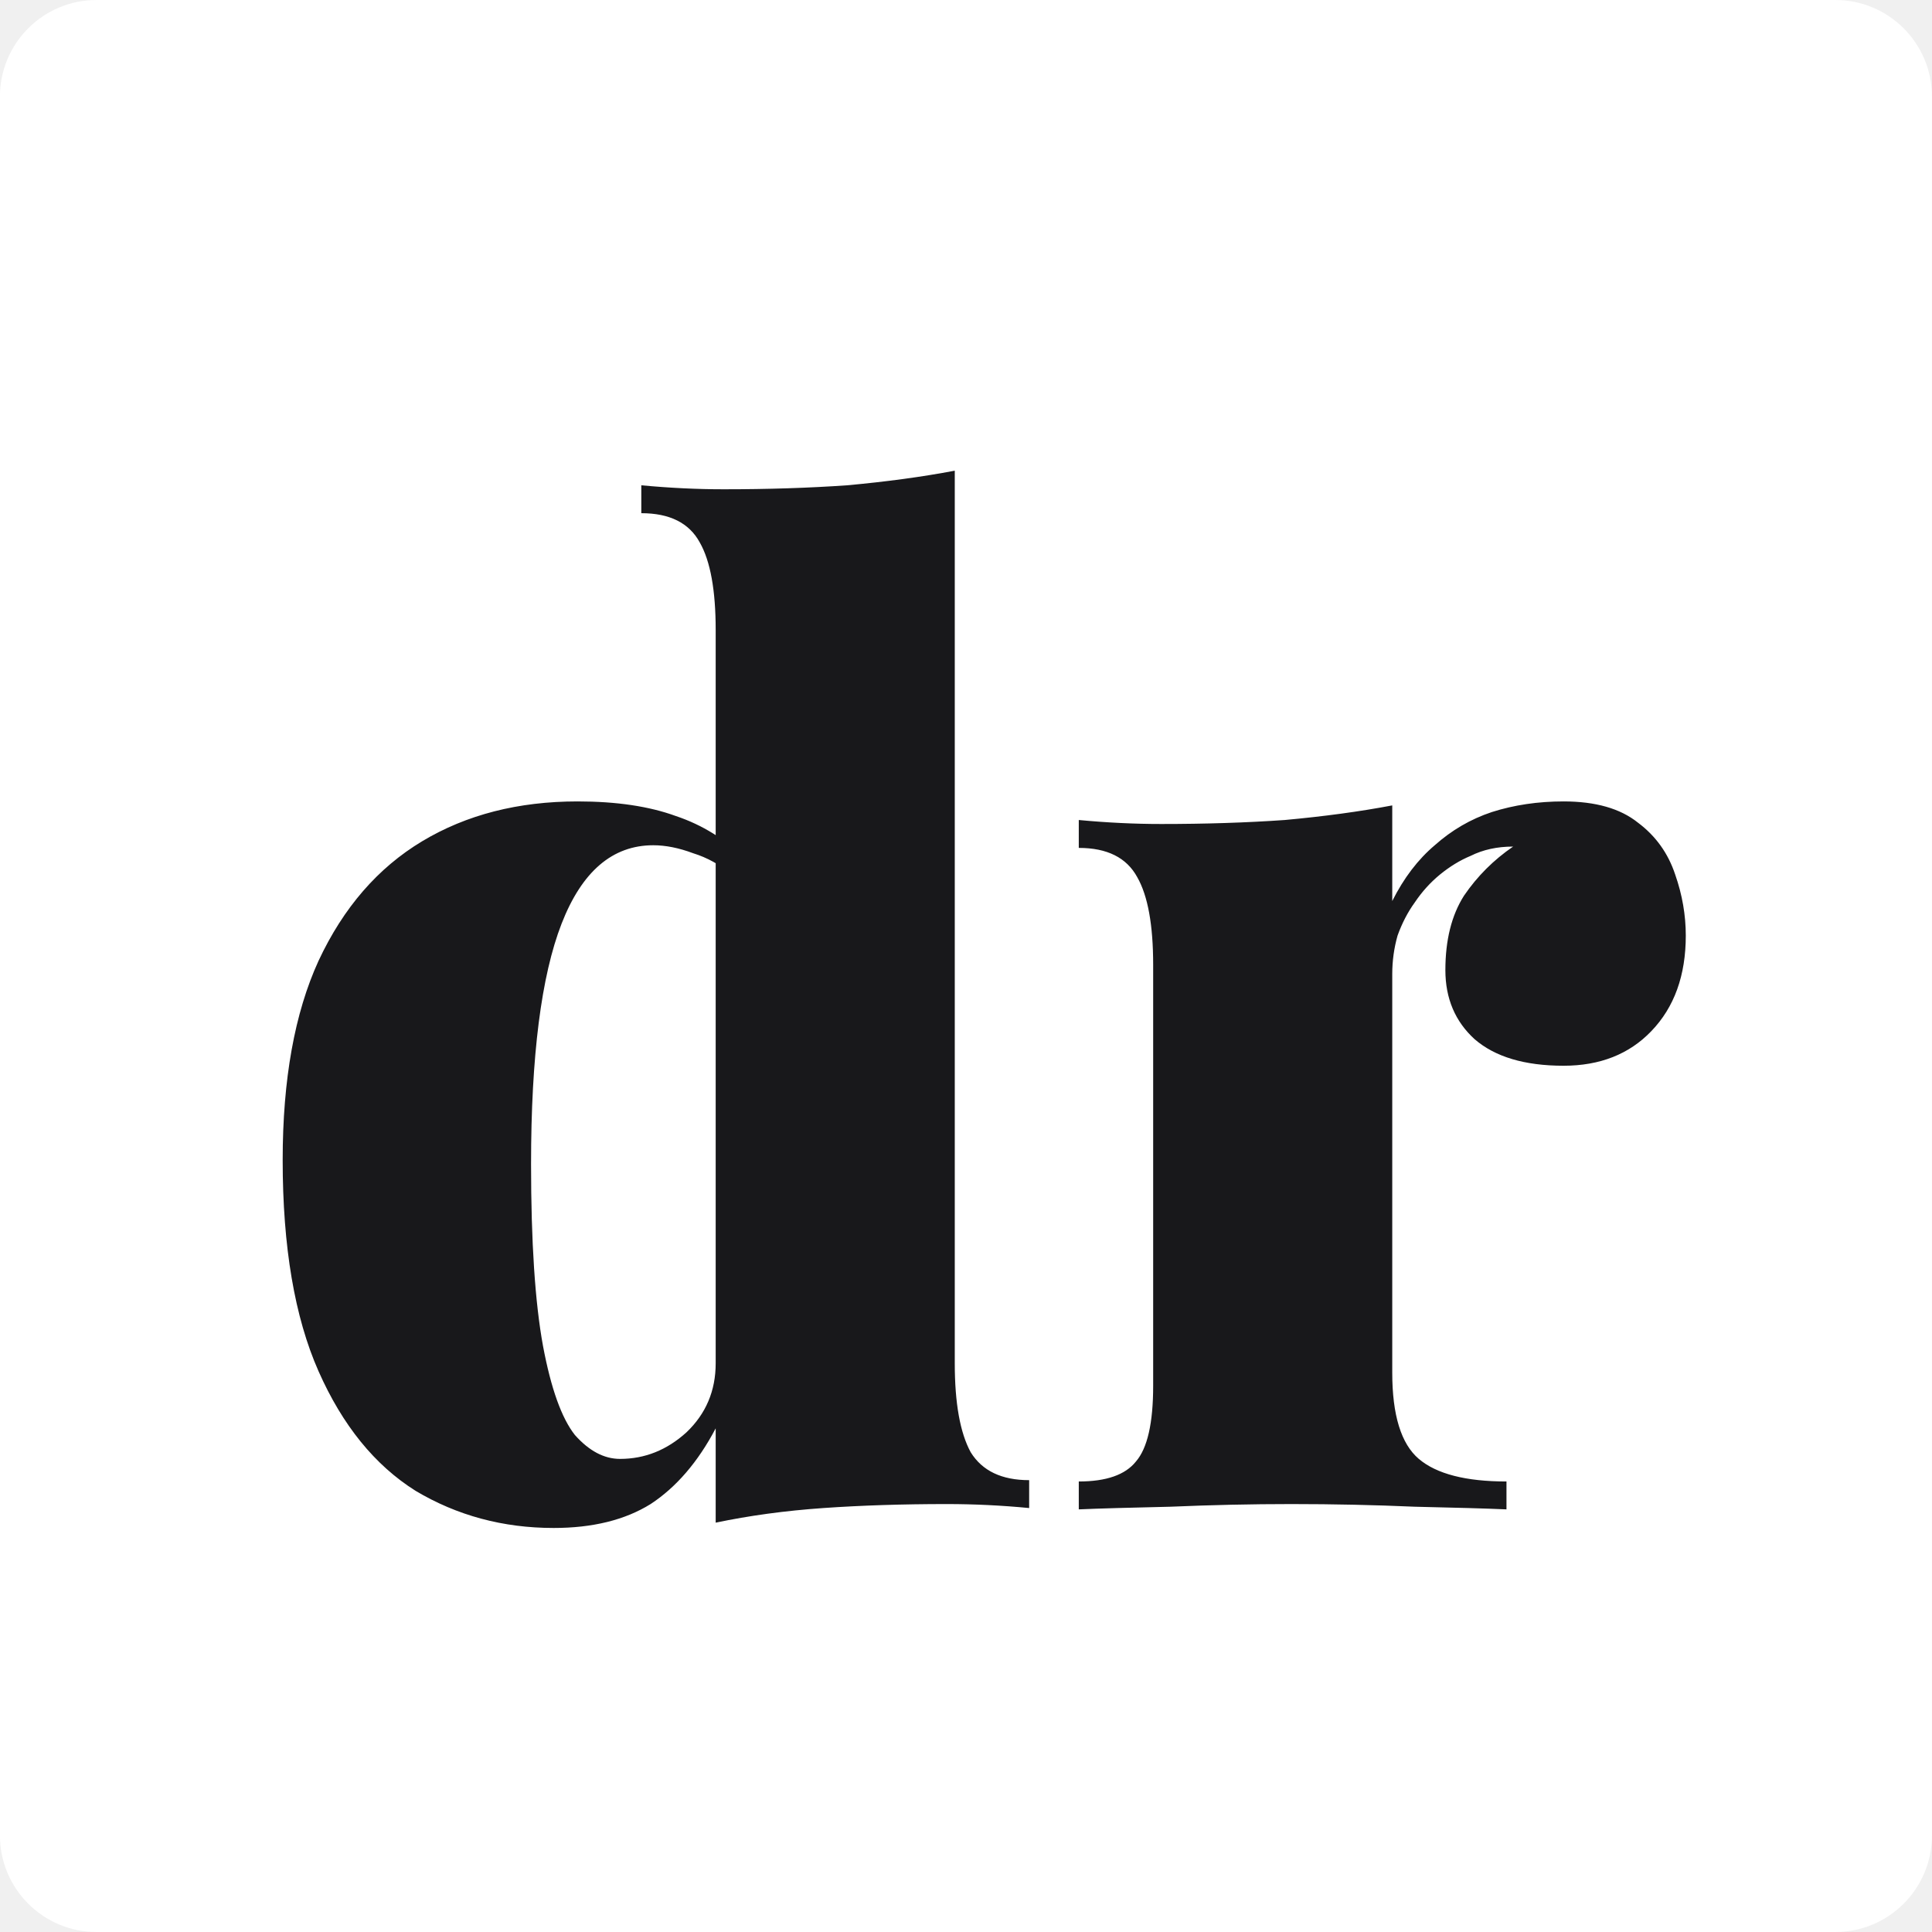
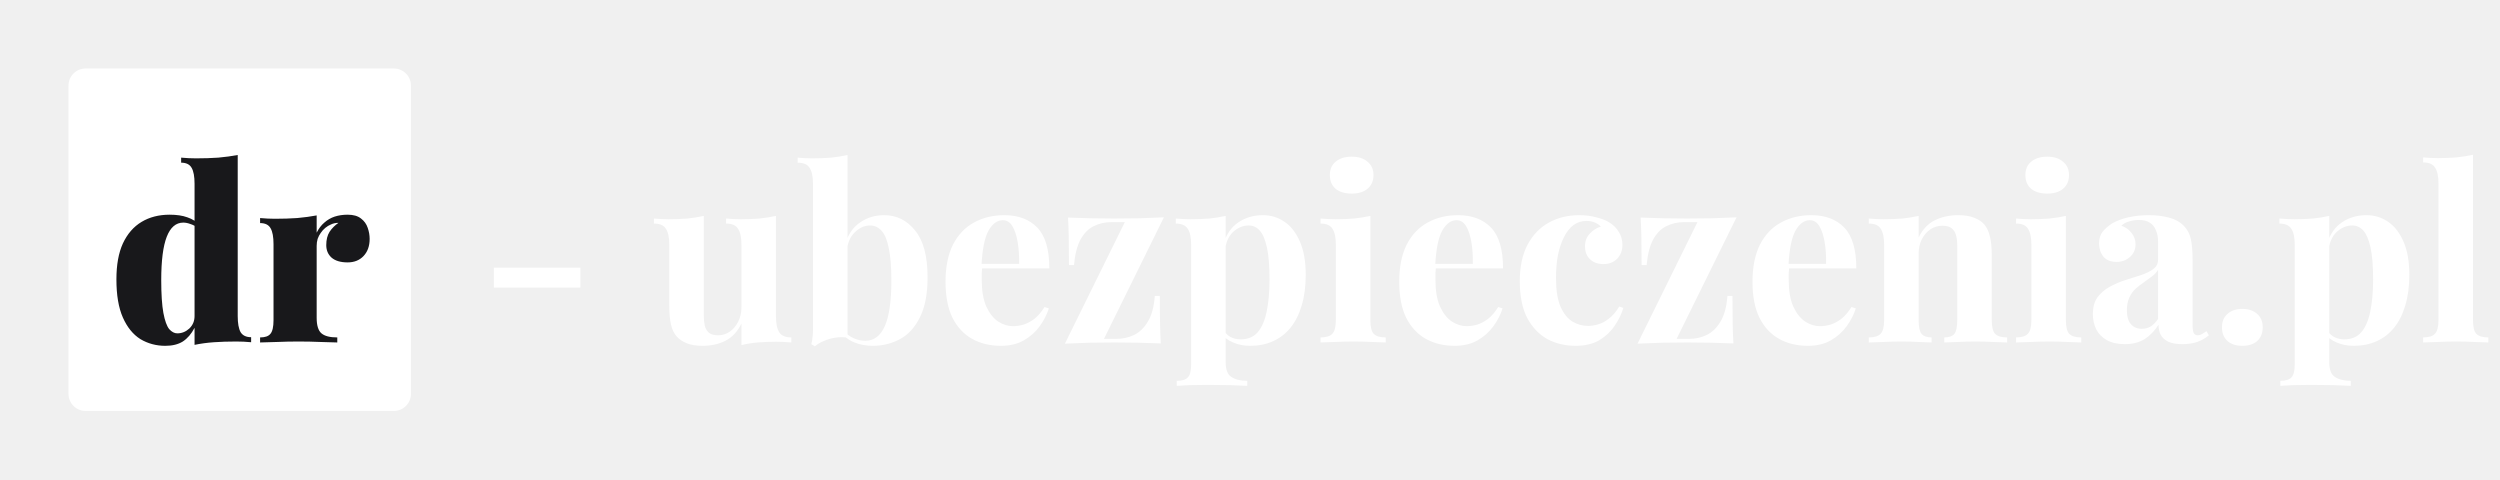
- <svg xmlns="http://www.w3.org/2000/svg" width="32" height="32" viewBox="0 0 32 32" fill="none">
-   <rect x="-0.001" width="32" height="32" rx="1.6" fill="white" />
-   <path d="M15.814 7.796V22.58C15.814 23.24 15.902 23.731 16.078 24.054C16.269 24.362 16.591 24.516 17.046 24.516V24.978C16.591 24.934 16.137 24.912 15.682 24.912C14.949 24.912 14.267 24.934 13.636 24.978C13.005 25.022 12.411 25.103 11.854 25.22V10.436C11.854 9.776 11.766 9.292 11.59 8.984C11.414 8.661 11.091 8.5 10.622 8.5V8.038C11.091 8.082 11.546 8.104 11.986 8.104C12.719 8.104 13.401 8.082 14.032 8.038C14.677 7.979 15.271 7.899 15.814 7.796ZM9.566 13.274C10.211 13.274 10.754 13.355 11.194 13.516C11.634 13.663 12.023 13.905 12.36 14.242L12.118 14.484C11.927 14.323 11.715 14.205 11.48 14.132C11.245 14.044 11.025 14 10.82 14C10.145 14 9.639 14.433 9.302 15.298C8.965 16.163 8.796 17.491 8.796 19.28C8.796 20.571 8.862 21.575 8.994 22.294C9.126 22.998 9.302 23.489 9.522 23.768C9.757 24.032 10.006 24.164 10.27 24.164C10.681 24.164 11.047 24.017 11.37 23.724C11.693 23.416 11.854 23.035 11.854 22.58V23.658C11.561 24.215 11.201 24.633 10.776 24.912C10.351 25.176 9.815 25.308 9.17 25.308C8.334 25.308 7.571 25.103 6.882 24.692C6.207 24.267 5.672 23.607 5.276 22.712C4.88 21.817 4.682 20.651 4.682 19.214C4.682 17.879 4.88 16.779 5.276 15.914C5.687 15.034 6.259 14.374 6.992 13.934C7.725 13.494 8.583 13.274 9.566 13.274ZM25.898 13.274C26.426 13.274 26.837 13.391 27.13 13.626C27.424 13.846 27.629 14.132 27.746 14.484C27.864 14.821 27.922 15.159 27.922 15.496C27.922 16.156 27.732 16.684 27.35 17.08C26.984 17.461 26.5 17.652 25.898 17.652C25.253 17.652 24.762 17.505 24.424 17.212C24.102 16.919 23.94 16.537 23.94 16.068C23.94 15.569 24.043 15.159 24.248 14.836C24.468 14.513 24.74 14.242 25.062 14.022C24.798 14.022 24.564 14.073 24.358 14.176C24.182 14.249 24.014 14.352 23.852 14.484C23.691 14.616 23.552 14.77 23.434 14.946C23.317 15.107 23.222 15.291 23.148 15.496C23.09 15.701 23.06 15.914 23.06 16.134V22.734C23.06 23.438 23.207 23.915 23.5 24.164C23.794 24.413 24.278 24.538 24.952 24.538V25C24.615 24.985 24.109 24.971 23.434 24.956C22.774 24.927 22.092 24.912 21.388 24.912C20.728 24.912 20.061 24.927 19.386 24.956C18.712 24.971 18.206 24.985 17.868 25V24.538C18.323 24.538 18.638 24.428 18.814 24.208C19.005 23.988 19.1 23.57 19.1 22.954V15.98C19.1 15.32 19.012 14.836 18.836 14.528C18.66 14.205 18.338 14.044 17.868 14.044V13.582C18.338 13.626 18.792 13.648 19.232 13.648C19.966 13.648 20.648 13.626 21.278 13.582C21.924 13.523 22.518 13.443 23.06 13.34V14.924C23.251 14.543 23.486 14.235 23.764 14C24.043 13.751 24.358 13.567 24.71 13.45C25.077 13.333 25.473 13.274 25.898 13.274Z" fill="#18181B" />
+ <svg xmlns="http://www.w3.org/2000/svg" width="292" height="56" viewBox="0 0 292 56" fill="none">
+   <g clip-path="url(#clip0_222_142)">
+     <rect x="8" y="8" width="40" height="40" rx="2" fill="white" />
+     <path d="M27.765 18.104V36.92C27.765 37.76 27.877 38.385 28.101 38.796C28.343 39.188 28.754 39.384 29.332 39.384V39.972C28.754 39.916 28.175 39.888 27.596 39.888C26.663 39.888 25.795 39.916 24.992 39.972C24.19 40.028 23.434 40.131 22.724 40.28V21.464C22.724 20.624 22.613 20.008 22.389 19.616C22.165 19.205 21.754 19 21.157 19V18.412C21.754 18.468 22.332 18.496 22.892 18.496C23.826 18.496 24.694 18.468 25.497 18.412C26.318 18.337 27.074 18.235 27.765 18.104ZM19.812 25.076C20.634 25.076 21.325 25.179 21.884 25.384C22.445 25.571 22.939 25.879 23.369 26.308L23.061 26.616C22.818 26.411 22.547 26.261 22.248 26.168C21.95 26.056 21.67 26 21.409 26C20.55 26 19.906 26.551 19.477 27.652C19.047 28.753 18.832 30.443 18.832 32.72C18.832 34.363 18.916 35.641 19.084 36.556C19.253 37.452 19.477 38.077 19.756 38.432C20.055 38.768 20.372 38.936 20.709 38.936C21.231 38.936 21.698 38.749 22.108 38.376C22.519 37.984 22.724 37.499 22.724 36.92V38.292C22.351 39.001 21.894 39.533 21.352 39.888C20.811 40.224 20.13 40.392 19.308 40.392C18.244 40.392 17.274 40.131 16.396 39.608C15.538 39.067 14.857 38.227 14.352 37.088C13.848 35.949 13.597 34.465 13.597 32.636C13.597 30.937 13.848 29.537 14.352 28.436C14.875 27.316 15.603 26.476 16.537 25.916C17.47 25.356 18.562 25.076 19.812 25.076ZM40.599 25.076C41.271 25.076 41.794 25.225 42.167 25.524C42.54 25.804 42.802 26.168 42.951 26.616C43.1 27.045 43.175 27.475 43.175 27.904C43.175 28.744 42.932 29.416 42.447 29.92C41.98 30.405 41.364 30.648 40.599 30.648C39.778 30.648 39.152 30.461 38.723 30.088C38.312 29.715 38.107 29.229 38.107 28.632C38.107 27.997 38.238 27.475 38.499 27.064C38.779 26.653 39.124 26.308 39.535 26.028C39.199 26.028 38.9 26.093 38.639 26.224C38.415 26.317 38.2 26.448 37.995 26.616C37.79 26.784 37.612 26.98 37.463 27.204C37.314 27.409 37.192 27.643 37.099 27.904C37.024 28.165 36.987 28.436 36.987 28.716V37.116C36.987 38.012 37.174 38.619 37.547 38.936C37.92 39.253 38.536 39.412 39.395 39.412V40C38.966 39.981 38.322 39.963 37.463 39.944C36.623 39.907 35.755 39.888 34.859 39.888C34.019 39.888 33.17 39.907 32.311 39.944C31.452 39.963 30.808 39.981 30.379 40V39.412C30.958 39.412 31.359 39.272 31.583 38.992C31.826 38.712 31.947 38.18 31.947 37.396V28.52C31.947 27.68 31.835 27.064 31.611 26.672C31.387 26.261 30.976 26.056 30.379 26.056V25.468C30.976 25.524 31.555 25.552 32.115 25.552C33.048 25.552 33.916 25.524 34.719 25.468C35.54 25.393 36.296 25.291 36.987 25.16V27.176C37.23 26.691 37.528 26.299 37.883 26C38.238 25.683 38.639 25.449 39.087 25.3C39.554 25.151 40.058 25.076 40.599 25.076Z" fill="#18181B" />
+   </g>
+   <path d="M67.788 31.264V33.588H57.68V31.264H67.788ZM90.632 25.216V36.948C90.632 37.788 90.762 38.413 91.024 38.824C91.285 39.216 91.752 39.412 92.424 39.412V40C91.845 39.944 91.266 39.916 90.688 39.916C89.904 39.916 89.176 39.944 88.504 40C87.832 40.056 87.197 40.159 86.6 40.308V37.788C86.152 38.721 85.526 39.393 84.724 39.804C83.94 40.196 83.062 40.392 82.092 40.392C81.308 40.392 80.673 40.289 80.188 40.084C79.702 39.879 79.32 39.617 79.04 39.3C78.722 38.945 78.498 38.479 78.368 37.9C78.237 37.321 78.172 36.575 78.172 35.66V28.576C78.172 27.736 78.041 27.12 77.78 26.728C77.537 26.317 77.07 26.112 76.38 26.112V25.524C76.977 25.58 77.556 25.608 78.116 25.608C78.9 25.608 79.628 25.58 80.3 25.524C80.99 25.449 81.625 25.347 82.204 25.216V36.808C82.204 37.275 82.241 37.685 82.316 38.04C82.409 38.395 82.577 38.675 82.82 38.88C83.062 39.067 83.417 39.16 83.884 39.16C84.388 39.16 84.836 39.02 85.228 38.74C85.638 38.46 85.965 38.077 86.208 37.592C86.469 37.088 86.6 36.528 86.6 35.912V28.576C86.6 27.736 86.469 27.12 86.208 26.728C85.965 26.317 85.498 26.112 84.808 26.112V25.524C85.405 25.58 85.984 25.608 86.544 25.608C87.328 25.608 88.056 25.58 88.728 25.524C89.418 25.449 90.053 25.347 90.632 25.216ZM103.272 25.132C104.728 25.132 105.932 25.729 106.884 26.924C107.855 28.1 108.34 29.92 108.34 32.384C108.34 34.325 108.041 35.884 107.444 37.06C106.865 38.236 106.091 39.085 105.12 39.608C104.149 40.131 103.085 40.392 101.928 40.392C101.163 40.392 100.453 40.261 99.8 40C99.147 39.739 98.587 39.309 98.12 38.712L98.512 38.572C98.848 38.983 99.24 39.291 99.688 39.496C100.155 39.701 100.612 39.804 101.06 39.804C102.087 39.804 102.852 39.225 103.356 38.068C103.86 36.911 104.112 35.147 104.112 32.776C104.112 31.171 104.009 29.901 103.804 28.968C103.617 28.016 103.337 27.344 102.964 26.952C102.591 26.541 102.143 26.336 101.62 26.336C100.967 26.336 100.369 26.607 99.828 27.148C99.287 27.671 98.979 28.408 98.904 29.36L98.764 28.38C99.1 27.316 99.669 26.513 100.472 25.972C101.275 25.412 102.208 25.132 103.272 25.132ZM98.988 18.104V39.44C98.521 39.365 98.045 39.365 97.56 39.44C97.075 39.515 96.627 39.645 96.216 39.832C95.805 40 95.46 40.205 95.18 40.448L94.76 40.196C94.835 39.935 94.881 39.673 94.9 39.412C94.937 39.151 94.956 38.889 94.956 38.628V21.464C94.956 20.624 94.825 20.008 94.564 19.616C94.321 19.205 93.855 19 93.164 19V18.412C93.761 18.468 94.34 18.496 94.9 18.496C95.665 18.496 96.393 18.468 97.084 18.412C97.775 18.337 98.409 18.235 98.988 18.104ZM117.298 25.132C118.941 25.132 120.229 25.617 121.162 26.588C122.096 27.559 122.562 29.145 122.562 31.348H113.35L113.294 30.816H119.034C119.053 29.901 118.997 29.061 118.866 28.296C118.736 27.512 118.53 26.887 118.25 26.42C117.97 25.953 117.597 25.72 117.13 25.72C116.477 25.72 115.917 26.131 115.45 26.952C115.002 27.773 114.732 29.136 114.638 31.04L114.722 31.208C114.704 31.432 114.685 31.665 114.666 31.908C114.666 32.151 114.666 32.403 114.666 32.664C114.666 33.952 114.844 34.997 115.198 35.8C115.572 36.603 116.038 37.191 116.598 37.564C117.158 37.919 117.728 38.096 118.306 38.096C118.698 38.096 119.1 38.04 119.51 37.928C119.94 37.797 120.369 37.573 120.798 37.256C121.228 36.92 121.629 36.453 122.002 35.856L122.506 36.024C122.282 36.733 121.928 37.424 121.442 38.096C120.957 38.768 120.341 39.319 119.594 39.748C118.848 40.177 117.952 40.392 116.906 40.392C115.637 40.392 114.517 40.121 113.546 39.58C112.576 39.039 111.81 38.217 111.25 37.116C110.709 36.015 110.438 34.615 110.438 32.916C110.438 31.18 110.728 29.733 111.306 28.576C111.904 27.419 112.716 26.56 113.742 26C114.788 25.421 115.973 25.132 117.298 25.132ZM135.944 25.384L128.944 39.58H130.4C131.128 39.58 131.809 39.431 132.444 39.132C133.097 38.815 133.638 38.292 134.068 37.564C134.516 36.836 134.786 35.837 134.88 34.568H135.468C135.468 35.931 135.477 37.051 135.496 37.928C135.514 38.787 135.542 39.515 135.58 40.112C134.74 40.075 133.862 40.047 132.948 40.028C132.033 40.009 131.118 40 130.204 40C129.252 40 128.272 40.009 127.264 40.028C126.256 40.065 125.294 40.103 124.38 40.14L131.38 25.944H129.812C129.065 25.944 128.374 26.103 127.74 26.42C127.124 26.719 126.61 27.241 126.2 27.988C125.808 28.716 125.556 29.705 125.444 30.956H124.856C124.856 29.575 124.846 28.455 124.828 27.596C124.809 26.737 124.781 26.009 124.744 25.412C125.602 25.449 126.489 25.477 127.404 25.496C128.318 25.515 129.224 25.524 130.12 25.524C131.09 25.524 132.07 25.515 133.06 25.496C134.068 25.459 135.029 25.421 135.944 25.384ZM143.157 25.216V42.296C143.157 43.173 143.381 43.752 143.829 44.032C144.277 44.331 144.893 44.48 145.677 44.48V45.068C145.192 45.049 144.52 45.021 143.661 44.984C142.821 44.965 141.925 44.956 140.973 44.956C140.283 44.956 139.601 44.965 138.929 44.984C138.276 45.021 137.781 45.049 137.445 45.068V44.48C138.061 44.48 138.491 44.349 138.733 44.088C138.995 43.827 139.125 43.323 139.125 42.576V28.576C139.125 27.736 138.995 27.12 138.733 26.728C138.472 26.317 138.005 26.112 137.333 26.112V25.524C137.931 25.58 138.509 25.608 139.069 25.608C139.835 25.608 140.563 25.58 141.253 25.524C141.944 25.449 142.579 25.347 143.157 25.216ZM147.497 25.132C148.449 25.132 149.299 25.393 150.045 25.916C150.792 26.42 151.389 27.195 151.837 28.24C152.285 29.267 152.509 30.555 152.509 32.104C152.509 33.467 152.351 34.661 152.033 35.688C151.735 36.715 151.296 37.583 150.717 38.292C150.157 38.983 149.476 39.505 148.673 39.86C147.889 40.215 147.003 40.392 146.013 40.392C145.285 40.392 144.623 40.261 144.025 40C143.428 39.757 142.971 39.403 142.653 38.936L142.933 38.572C143.12 38.908 143.381 39.169 143.717 39.356C144.072 39.543 144.473 39.636 144.921 39.636C145.761 39.636 146.424 39.356 146.909 38.796C147.395 38.217 147.74 37.415 147.945 36.388C148.169 35.343 148.281 34.101 148.281 32.664C148.281 31.059 148.179 29.799 147.973 28.884C147.768 27.969 147.488 27.316 147.133 26.924C146.779 26.532 146.349 26.336 145.845 26.336C145.173 26.336 144.557 26.597 143.997 27.12C143.456 27.643 143.148 28.389 143.073 29.36L142.933 28.38C143.269 27.316 143.839 26.513 144.641 25.972C145.463 25.412 146.415 25.132 147.497 25.132ZM157.875 18.3C158.659 18.3 159.275 18.496 159.723 18.888C160.189 19.261 160.423 19.784 160.423 20.456C160.423 21.128 160.189 21.66 159.723 22.052C159.275 22.425 158.659 22.612 157.875 22.612C157.091 22.612 156.465 22.425 155.999 22.052C155.551 21.66 155.327 21.128 155.327 20.456C155.327 19.784 155.551 19.261 155.999 18.888C156.465 18.496 157.091 18.3 157.875 18.3ZM160.059 25.216V37.396C160.059 38.18 160.189 38.712 160.451 38.992C160.731 39.272 161.197 39.412 161.851 39.412V40C161.515 39.981 160.992 39.963 160.283 39.944C159.573 39.907 158.855 39.888 158.127 39.888C157.399 39.888 156.661 39.907 155.915 39.944C155.168 39.963 154.608 39.981 154.235 40V39.412C154.888 39.412 155.345 39.272 155.607 38.992C155.887 38.712 156.027 38.18 156.027 37.396V28.576C156.027 27.736 155.896 27.12 155.635 26.728C155.392 26.317 154.925 26.112 154.235 26.112V25.524C154.832 25.58 155.411 25.608 155.971 25.608C156.755 25.608 157.483 25.58 158.155 25.524C158.845 25.449 159.48 25.347 160.059 25.216ZM170.291 25.132C171.933 25.132 173.221 25.617 174.155 26.588C175.088 27.559 175.555 29.145 175.555 31.348H166.343L166.287 30.816H172.027C172.045 29.901 171.989 29.061 171.859 28.296C171.728 27.512 171.523 26.887 171.243 26.42C170.963 25.953 170.589 25.72 170.123 25.72C169.469 25.72 168.909 26.131 168.443 26.952C167.995 27.773 167.724 29.136 167.631 31.04L167.715 31.208C167.696 31.432 167.677 31.665 167.659 31.908C167.659 32.151 167.659 32.403 167.659 32.664C167.659 33.952 167.836 34.997 168.191 35.8C168.564 36.603 169.031 37.191 169.591 37.564C170.151 37.919 170.72 38.096 171.299 38.096C171.691 38.096 172.092 38.04 172.503 37.928C172.932 37.797 173.361 37.573 173.791 37.256C174.22 36.92 174.621 36.453 174.995 35.856L175.499 36.024C175.275 36.733 174.92 37.424 174.435 38.096C173.949 38.768 173.333 39.319 172.587 39.748C171.84 40.177 170.944 40.392 169.899 40.392C168.629 40.392 167.509 40.121 166.539 39.58C165.568 39.039 164.803 38.217 164.243 37.116C163.701 36.015 163.431 34.615 163.431 32.916C163.431 31.18 163.72 29.733 164.299 28.576C164.896 27.419 165.708 26.56 166.735 26C167.78 25.421 168.965 25.132 170.291 25.132ZM184.456 25.132C185.184 25.132 185.847 25.216 186.444 25.384C187.06 25.533 187.564 25.729 187.956 25.972C188.441 26.271 188.815 26.644 189.076 27.092C189.356 27.521 189.496 28.025 189.496 28.604C189.496 29.257 189.291 29.799 188.88 30.228C188.469 30.639 187.937 30.844 187.284 30.844C186.631 30.844 186.108 30.657 185.716 30.284C185.324 29.911 185.128 29.407 185.128 28.772C185.128 28.175 185.315 27.68 185.688 27.288C186.061 26.877 186.491 26.607 186.976 26.476C186.827 26.289 186.603 26.131 186.304 26C186.005 25.869 185.669 25.804 185.296 25.804C184.717 25.804 184.204 25.972 183.756 26.308C183.327 26.644 182.963 27.111 182.664 27.708C182.365 28.305 182.132 29.005 181.964 29.808C181.815 30.611 181.74 31.488 181.74 32.44C181.74 33.877 181.917 35.007 182.272 35.828C182.645 36.649 183.112 37.228 183.672 37.564C184.251 37.9 184.848 38.068 185.464 38.068C185.819 38.068 186.201 38.012 186.612 37.9C187.041 37.788 187.471 37.564 187.9 37.228C188.348 36.892 188.759 36.416 189.132 35.8L189.608 35.968C189.403 36.659 189.067 37.349 188.6 38.04C188.133 38.731 187.527 39.3 186.78 39.748C186.033 40.177 185.119 40.392 184.036 40.392C182.823 40.392 181.721 40.131 180.732 39.608C179.761 39.067 178.977 38.245 178.38 37.144C177.801 36.024 177.512 34.587 177.512 32.832C177.512 31.152 177.811 29.743 178.408 28.604C179.024 27.447 179.855 26.579 180.9 26C181.945 25.421 183.131 25.132 184.456 25.132ZM202.827 25.384L195.827 39.58H197.283C198.011 39.58 198.692 39.431 199.327 39.132C199.98 38.815 200.521 38.292 200.951 37.564C201.399 36.836 201.669 35.837 201.763 34.568H202.351C202.351 35.931 202.36 37.051 202.379 37.928C202.397 38.787 202.425 39.515 202.463 40.112C201.623 40.075 200.745 40.047 199.831 40.028C198.916 40.009 198.001 40 197.087 40C196.135 40 195.155 40.009 194.147 40.028C193.139 40.065 192.177 40.103 191.263 40.14L198.263 25.944H196.695C195.948 25.944 195.257 26.103 194.623 26.42C194.007 26.719 193.493 27.241 193.083 27.988C192.691 28.716 192.439 29.705 192.327 30.956H191.739C191.739 29.575 191.729 28.455 191.711 27.596C191.692 26.737 191.664 26.009 191.627 25.412C192.485 25.449 193.372 25.477 194.287 25.496C195.201 25.515 196.107 25.524 197.003 25.524C197.973 25.524 198.953 25.515 199.943 25.496C200.951 25.459 201.912 25.421 202.827 25.384ZM211.552 25.132C213.195 25.132 214.483 25.617 215.416 26.588C216.35 27.559 216.816 29.145 216.816 31.348H207.604L207.548 30.816H213.288C213.307 29.901 213.251 29.061 213.12 28.296C212.99 27.512 212.784 26.887 212.504 26.42C212.224 25.953 211.851 25.72 211.384 25.72C210.731 25.72 210.171 26.131 209.704 26.952C209.256 27.773 208.986 29.136 208.892 31.04L208.976 31.208C208.958 31.432 208.939 31.665 208.92 31.908C208.92 32.151 208.92 32.403 208.92 32.664C208.92 33.952 209.098 34.997 209.452 35.8C209.826 36.603 210.292 37.191 210.852 37.564C211.412 37.919 211.982 38.096 212.56 38.096C212.952 38.096 213.354 38.04 213.764 37.928C214.194 37.797 214.623 37.573 215.052 37.256C215.482 36.92 215.883 36.453 216.256 35.856L216.76 36.024C216.536 36.733 216.182 37.424 215.696 38.096C215.211 38.768 214.595 39.319 213.848 39.748C213.102 40.177 212.206 40.392 211.16 40.392C209.891 40.392 208.771 40.121 207.8 39.58C206.83 39.039 206.064 38.217 205.504 37.116C204.963 36.015 204.692 34.615 204.692 32.916C204.692 31.18 204.982 29.733 205.56 28.576C206.158 27.419 206.97 26.56 207.996 26C209.042 25.421 210.227 25.132 211.552 25.132ZM228.69 25.132C229.474 25.132 230.108 25.235 230.594 25.44C231.098 25.627 231.49 25.888 231.77 26.224C232.068 26.579 232.283 27.036 232.414 27.596C232.563 28.156 232.638 28.912 232.638 29.864V37.396C232.638 38.18 232.768 38.712 233.03 38.992C233.31 39.272 233.776 39.412 234.43 39.412V40C234.075 39.981 233.543 39.963 232.834 39.944C232.124 39.907 231.424 39.888 230.734 39.888C230.024 39.888 229.324 39.907 228.634 39.944C227.962 39.963 227.448 39.981 227.094 40V39.412C227.654 39.412 228.046 39.272 228.27 38.992C228.494 38.712 228.606 38.18 228.606 37.396V28.688C228.606 28.221 228.559 27.82 228.466 27.484C228.372 27.129 228.204 26.859 227.962 26.672C227.719 26.467 227.355 26.364 226.87 26.364C226.366 26.364 225.899 26.504 225.47 26.784C225.059 27.064 224.723 27.456 224.462 27.96C224.219 28.445 224.098 28.996 224.098 29.612V37.396C224.098 38.18 224.21 38.712 224.434 38.992C224.676 39.272 225.068 39.412 225.61 39.412V40C225.274 39.981 224.779 39.963 224.126 39.944C223.491 39.907 222.828 39.888 222.138 39.888C221.428 39.888 220.7 39.907 219.954 39.944C219.207 39.963 218.647 39.981 218.274 40V39.412C218.927 39.412 219.384 39.272 219.646 38.992C219.926 38.712 220.066 38.18 220.066 37.396V28.576C220.066 27.736 219.935 27.12 219.674 26.728C219.431 26.317 218.964 26.112 218.274 26.112V25.524C218.871 25.58 219.45 25.608 220.01 25.608C220.794 25.608 221.522 25.58 222.194 25.524C222.884 25.449 223.519 25.347 224.098 25.216V27.736C224.564 26.784 225.199 26.112 226.002 25.72C226.804 25.328 227.7 25.132 228.69 25.132ZM239.113 18.3C239.897 18.3 240.513 18.496 240.961 18.888C241.427 19.261 241.661 19.784 241.661 20.456C241.661 21.128 241.427 21.66 240.961 22.052C240.513 22.425 239.897 22.612 239.113 22.612C238.329 22.612 237.703 22.425 237.237 22.052C236.789 21.66 236.565 21.128 236.565 20.456C236.565 19.784 236.789 19.261 237.237 18.888C237.703 18.496 238.329 18.3 239.113 18.3ZM241.297 25.216V37.396C241.297 38.18 241.427 38.712 241.689 38.992C241.969 39.272 242.435 39.412 243.089 39.412V40C242.753 39.981 242.23 39.963 241.521 39.944C240.811 39.907 240.093 39.888 239.365 39.888C238.637 39.888 237.899 39.907 237.153 39.944C236.406 39.963 235.846 39.981 235.473 40V39.412C236.126 39.412 236.583 39.272 236.845 38.992C237.125 38.712 237.265 38.18 237.265 37.396V28.576C237.265 27.736 237.134 27.12 236.873 26.728C236.63 26.317 236.163 26.112 235.473 26.112V25.524C236.07 25.58 236.649 25.608 237.209 25.608C237.993 25.608 238.721 25.58 239.393 25.524C240.083 25.449 240.718 25.347 241.297 25.216ZM248.169 40.196C247.329 40.196 246.629 40.037 246.069 39.72C245.509 39.403 245.098 38.983 244.837 38.46C244.575 37.919 244.445 37.331 244.445 36.696C244.445 35.893 244.622 35.24 244.977 34.736C245.35 34.232 245.826 33.821 246.405 33.504C246.983 33.187 247.59 32.925 248.225 32.72C248.878 32.515 249.494 32.319 250.073 32.132C250.67 31.927 251.146 31.693 251.501 31.432C251.874 31.152 252.061 30.797 252.061 30.368V28.184C252.061 27.699 251.977 27.269 251.809 26.896C251.659 26.504 251.417 26.205 251.081 26C250.763 25.795 250.343 25.692 249.821 25.692C249.447 25.692 249.074 25.748 248.701 25.86C248.327 25.953 248.019 26.121 247.777 26.364C248.299 26.551 248.701 26.84 248.981 27.232C249.279 27.605 249.429 28.035 249.429 28.52C249.429 29.155 249.205 29.659 248.757 30.032C248.327 30.405 247.814 30.592 247.217 30.592C246.545 30.592 246.031 30.387 245.677 29.976C245.341 29.547 245.173 29.033 245.173 28.436C245.173 27.895 245.303 27.447 245.565 27.092C245.845 26.737 246.227 26.401 246.713 26.084C247.235 25.785 247.861 25.552 248.589 25.384C249.335 25.216 250.138 25.132 250.997 25.132C251.855 25.132 252.63 25.225 253.321 25.412C254.011 25.58 254.59 25.897 255.057 26.364C255.486 26.793 255.766 27.325 255.897 27.96C256.027 28.576 256.093 29.36 256.093 30.312V37.928C256.093 38.395 256.139 38.721 256.233 38.908C256.326 39.076 256.485 39.16 256.709 39.16C256.877 39.16 257.035 39.113 257.185 39.02C257.353 38.927 257.53 38.815 257.717 38.684L257.997 39.16C257.605 39.496 257.147 39.757 256.625 39.944C256.121 40.112 255.551 40.196 254.917 40.196C254.226 40.196 253.675 40.103 253.265 39.916C252.854 39.711 252.555 39.44 252.369 39.104C252.201 38.768 252.117 38.376 252.117 37.928C251.669 38.637 251.127 39.197 250.493 39.608C249.858 40 249.083 40.196 248.169 40.196ZM250.157 38.404C250.53 38.404 250.866 38.32 251.165 38.152C251.482 37.965 251.781 37.667 252.061 37.256V31.516C251.893 31.796 251.659 32.048 251.361 32.272C251.062 32.496 250.745 32.729 250.409 32.972C250.073 33.196 249.746 33.448 249.429 33.728C249.13 34.008 248.887 34.353 248.701 34.764C248.514 35.175 248.421 35.669 248.421 36.248C248.421 36.976 248.579 37.517 248.897 37.872C249.214 38.227 249.634 38.404 250.157 38.404ZM261.905 36.08C262.633 36.08 263.212 36.276 263.641 36.668C264.07 37.041 264.285 37.564 264.285 38.236C264.285 38.908 264.07 39.44 263.641 39.832C263.212 40.205 262.633 40.392 261.905 40.392C261.177 40.392 260.598 40.205 260.169 39.832C259.74 39.44 259.525 38.908 259.525 38.236C259.525 37.564 259.74 37.041 260.169 36.668C260.598 36.276 261.177 36.08 261.905 36.08ZM272.056 25.216V42.296C272.056 43.173 272.28 43.752 272.728 44.032C273.176 44.331 273.792 44.48 274.576 44.48V45.068C274.091 45.049 273.419 45.021 272.56 44.984C271.72 44.965 270.824 44.956 269.872 44.956C269.181 44.956 268.5 44.965 267.828 44.984C267.175 45.021 266.68 45.049 266.344 45.068V44.48C266.96 44.48 267.389 44.349 267.632 44.088C267.893 43.827 268.024 43.323 268.024 42.576V28.576C268.024 27.736 267.893 27.12 267.632 26.728C267.371 26.317 266.904 26.112 266.232 26.112V25.524C266.829 25.58 267.408 25.608 267.968 25.608C268.733 25.608 269.461 25.58 270.152 25.524C270.843 25.449 271.477 25.347 272.056 25.216ZM276.396 25.132C277.348 25.132 278.197 25.393 278.944 25.916C279.691 26.42 280.288 27.195 280.736 28.24C281.184 29.267 281.408 30.555 281.408 32.104C281.408 33.467 281.249 34.661 280.932 35.688C280.633 36.715 280.195 37.583 279.616 38.292C279.056 38.983 278.375 39.505 277.572 39.86C276.788 40.215 275.901 40.392 274.912 40.392C274.184 40.392 273.521 40.261 272.924 40C272.327 39.757 271.869 39.403 271.552 38.936L271.832 38.572C272.019 38.908 272.28 39.169 272.616 39.356C272.971 39.543 273.372 39.636 273.82 39.636C274.66 39.636 275.323 39.356 275.808 38.796C276.293 38.217 276.639 37.415 276.844 36.388C277.068 35.343 277.18 34.101 277.18 32.664C277.18 31.059 277.077 29.799 276.872 28.884C276.667 27.969 276.387 27.316 276.032 26.924C275.677 26.532 275.248 26.336 274.744 26.336C274.072 26.336 273.456 26.597 272.896 27.12C272.355 27.643 272.047 28.389 271.972 29.36L271.832 28.38C272.168 27.316 272.737 26.513 273.54 25.972C274.361 25.412 275.313 25.132 276.396 25.132ZM288.845 18.076V37.396C288.845 38.18 288.976 38.712 289.237 38.992C289.517 39.272 289.984 39.412 290.637 39.412V40C290.282 39.981 289.75 39.963 289.041 39.944C288.332 39.907 287.613 39.888 286.885 39.888C286.157 39.888 285.42 39.907 284.673 39.944C283.945 39.963 283.394 39.981 283.021 40V39.412C283.674 39.412 284.132 39.272 284.393 38.992C284.673 38.712 284.813 38.18 284.813 37.396V21.436C284.813 20.596 284.682 19.98 284.421 19.588C284.178 19.177 283.712 18.972 283.021 18.972V18.384C283.618 18.44 284.197 18.468 284.757 18.468C285.522 18.468 286.25 18.44 286.941 18.384C287.632 18.309 288.266 18.207 288.845 18.076Z" fill="white" />
+   <defs>
+     <clipPath id="clip0_222_142">
+       <rect x="8" y="8" width="40" height="40" rx="2" fill="white" />
+     </clipPath>
+   </defs>
</svg>
